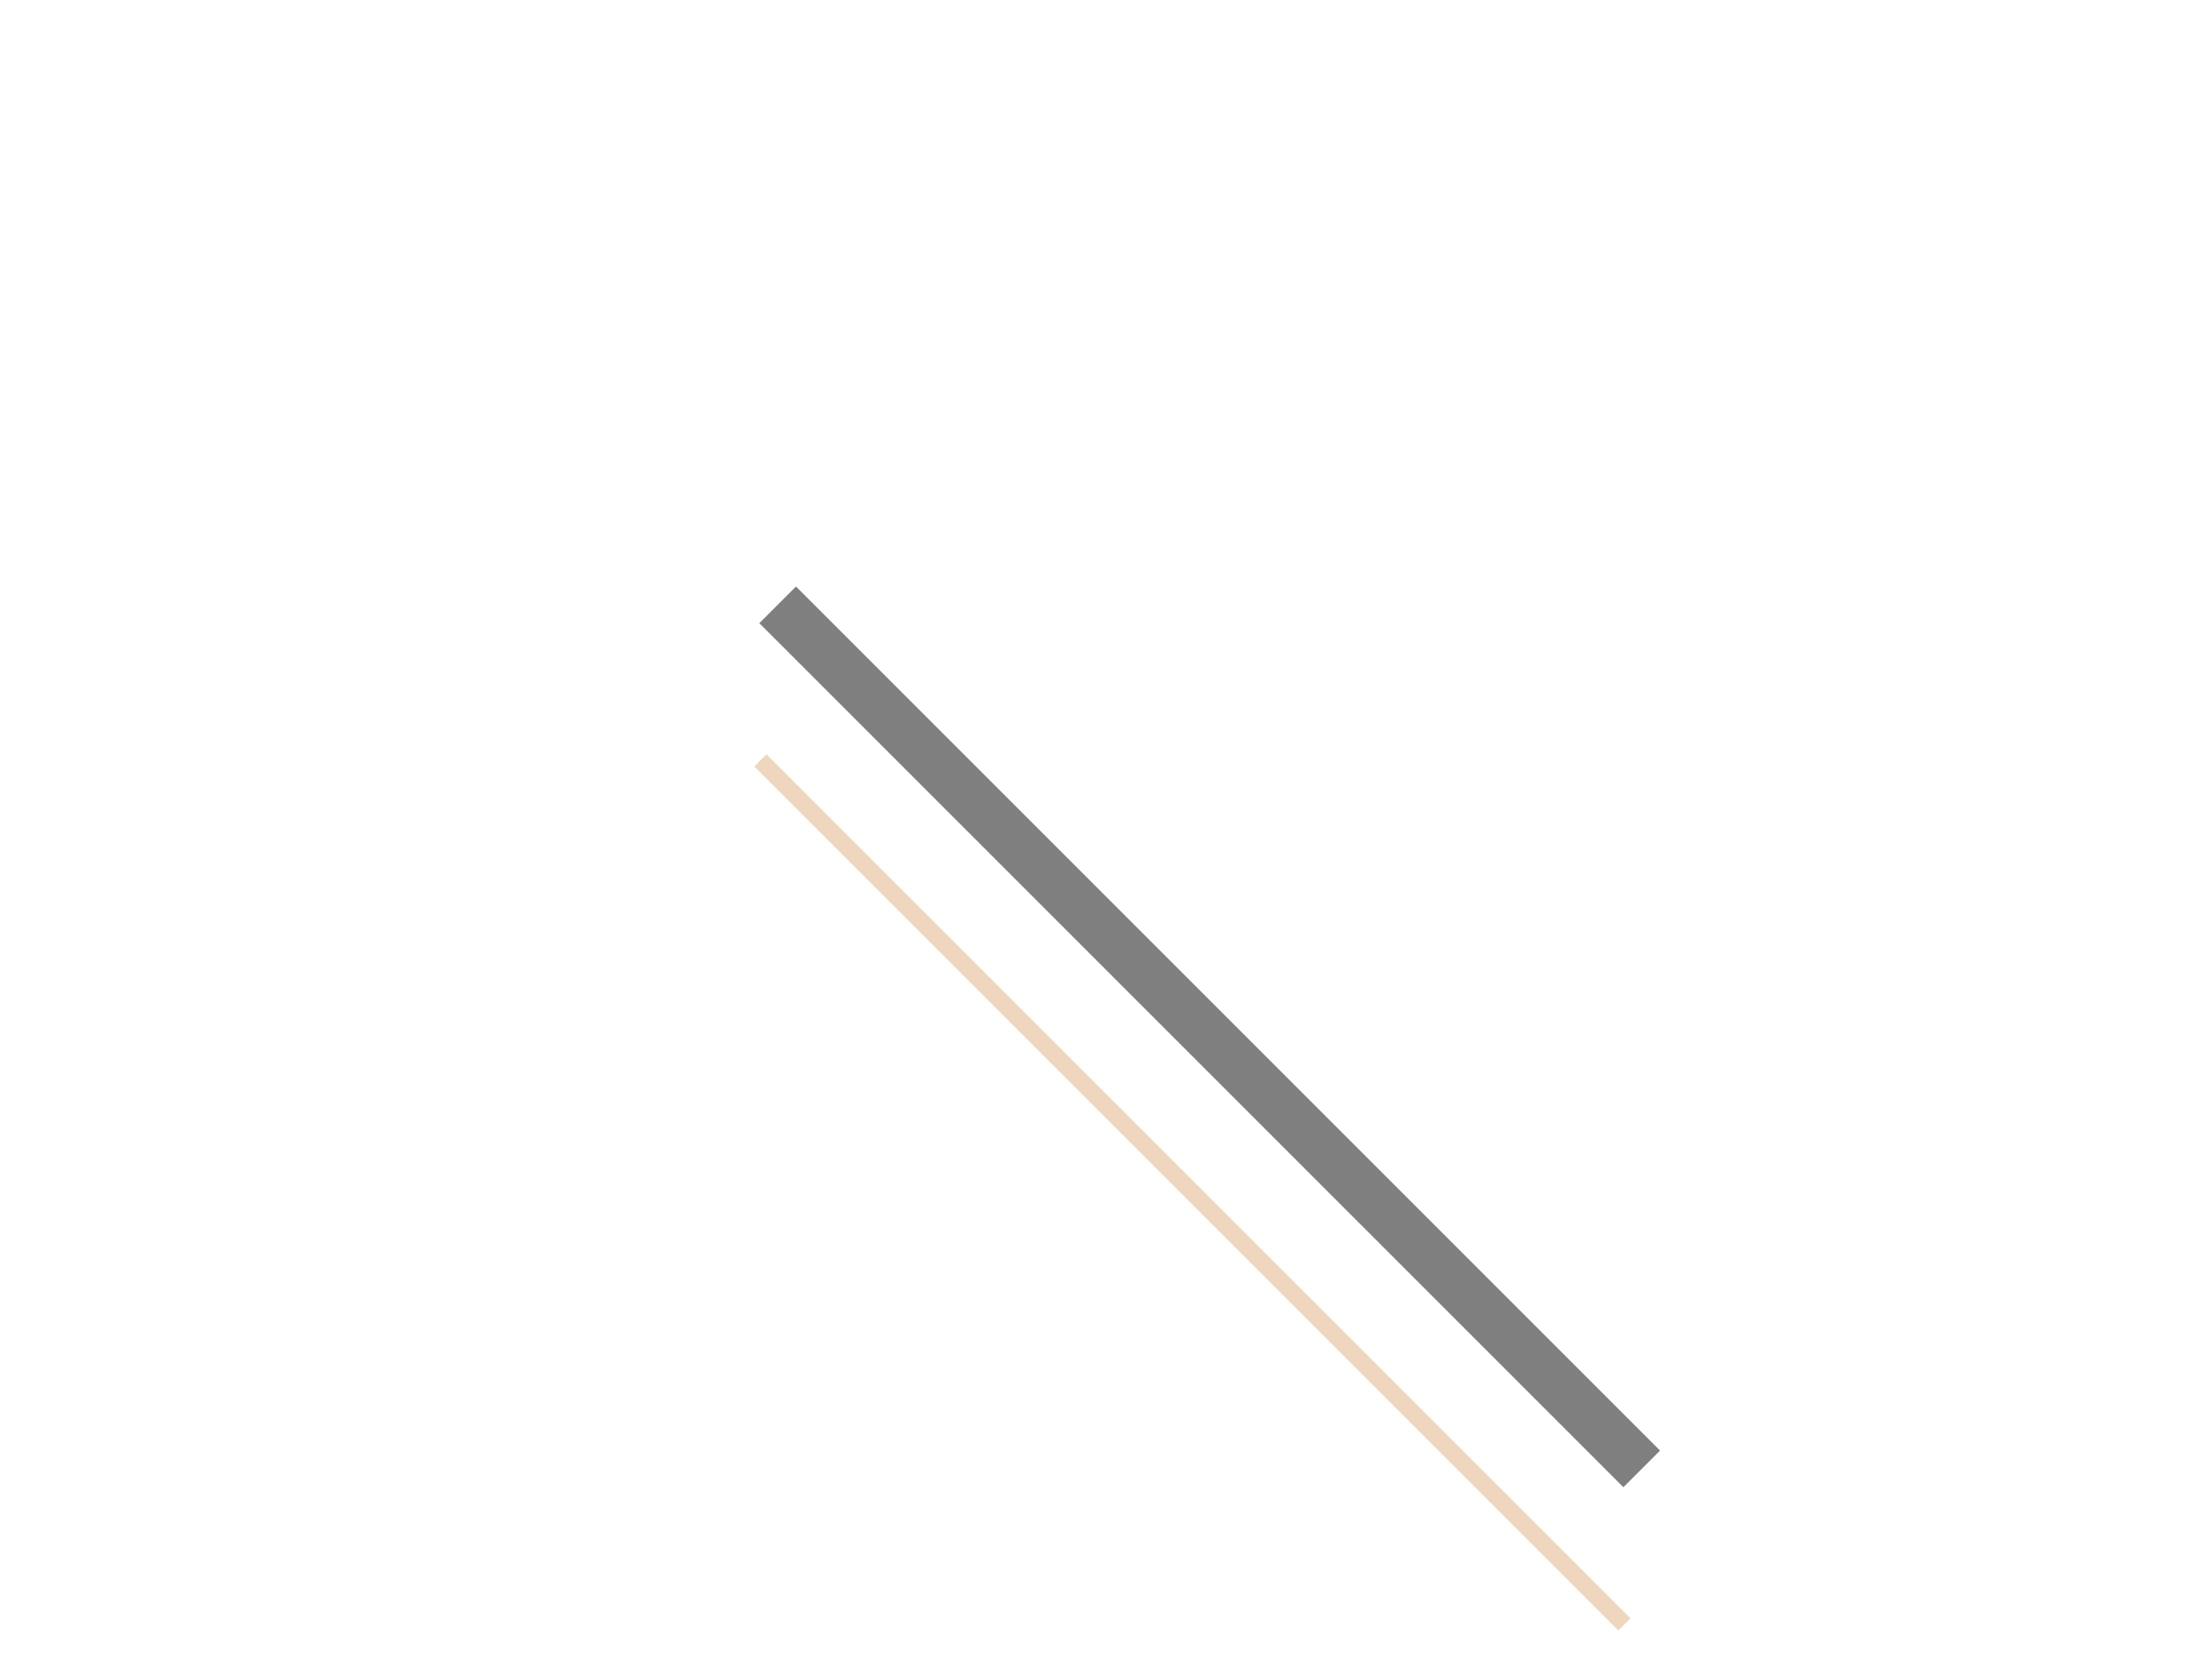
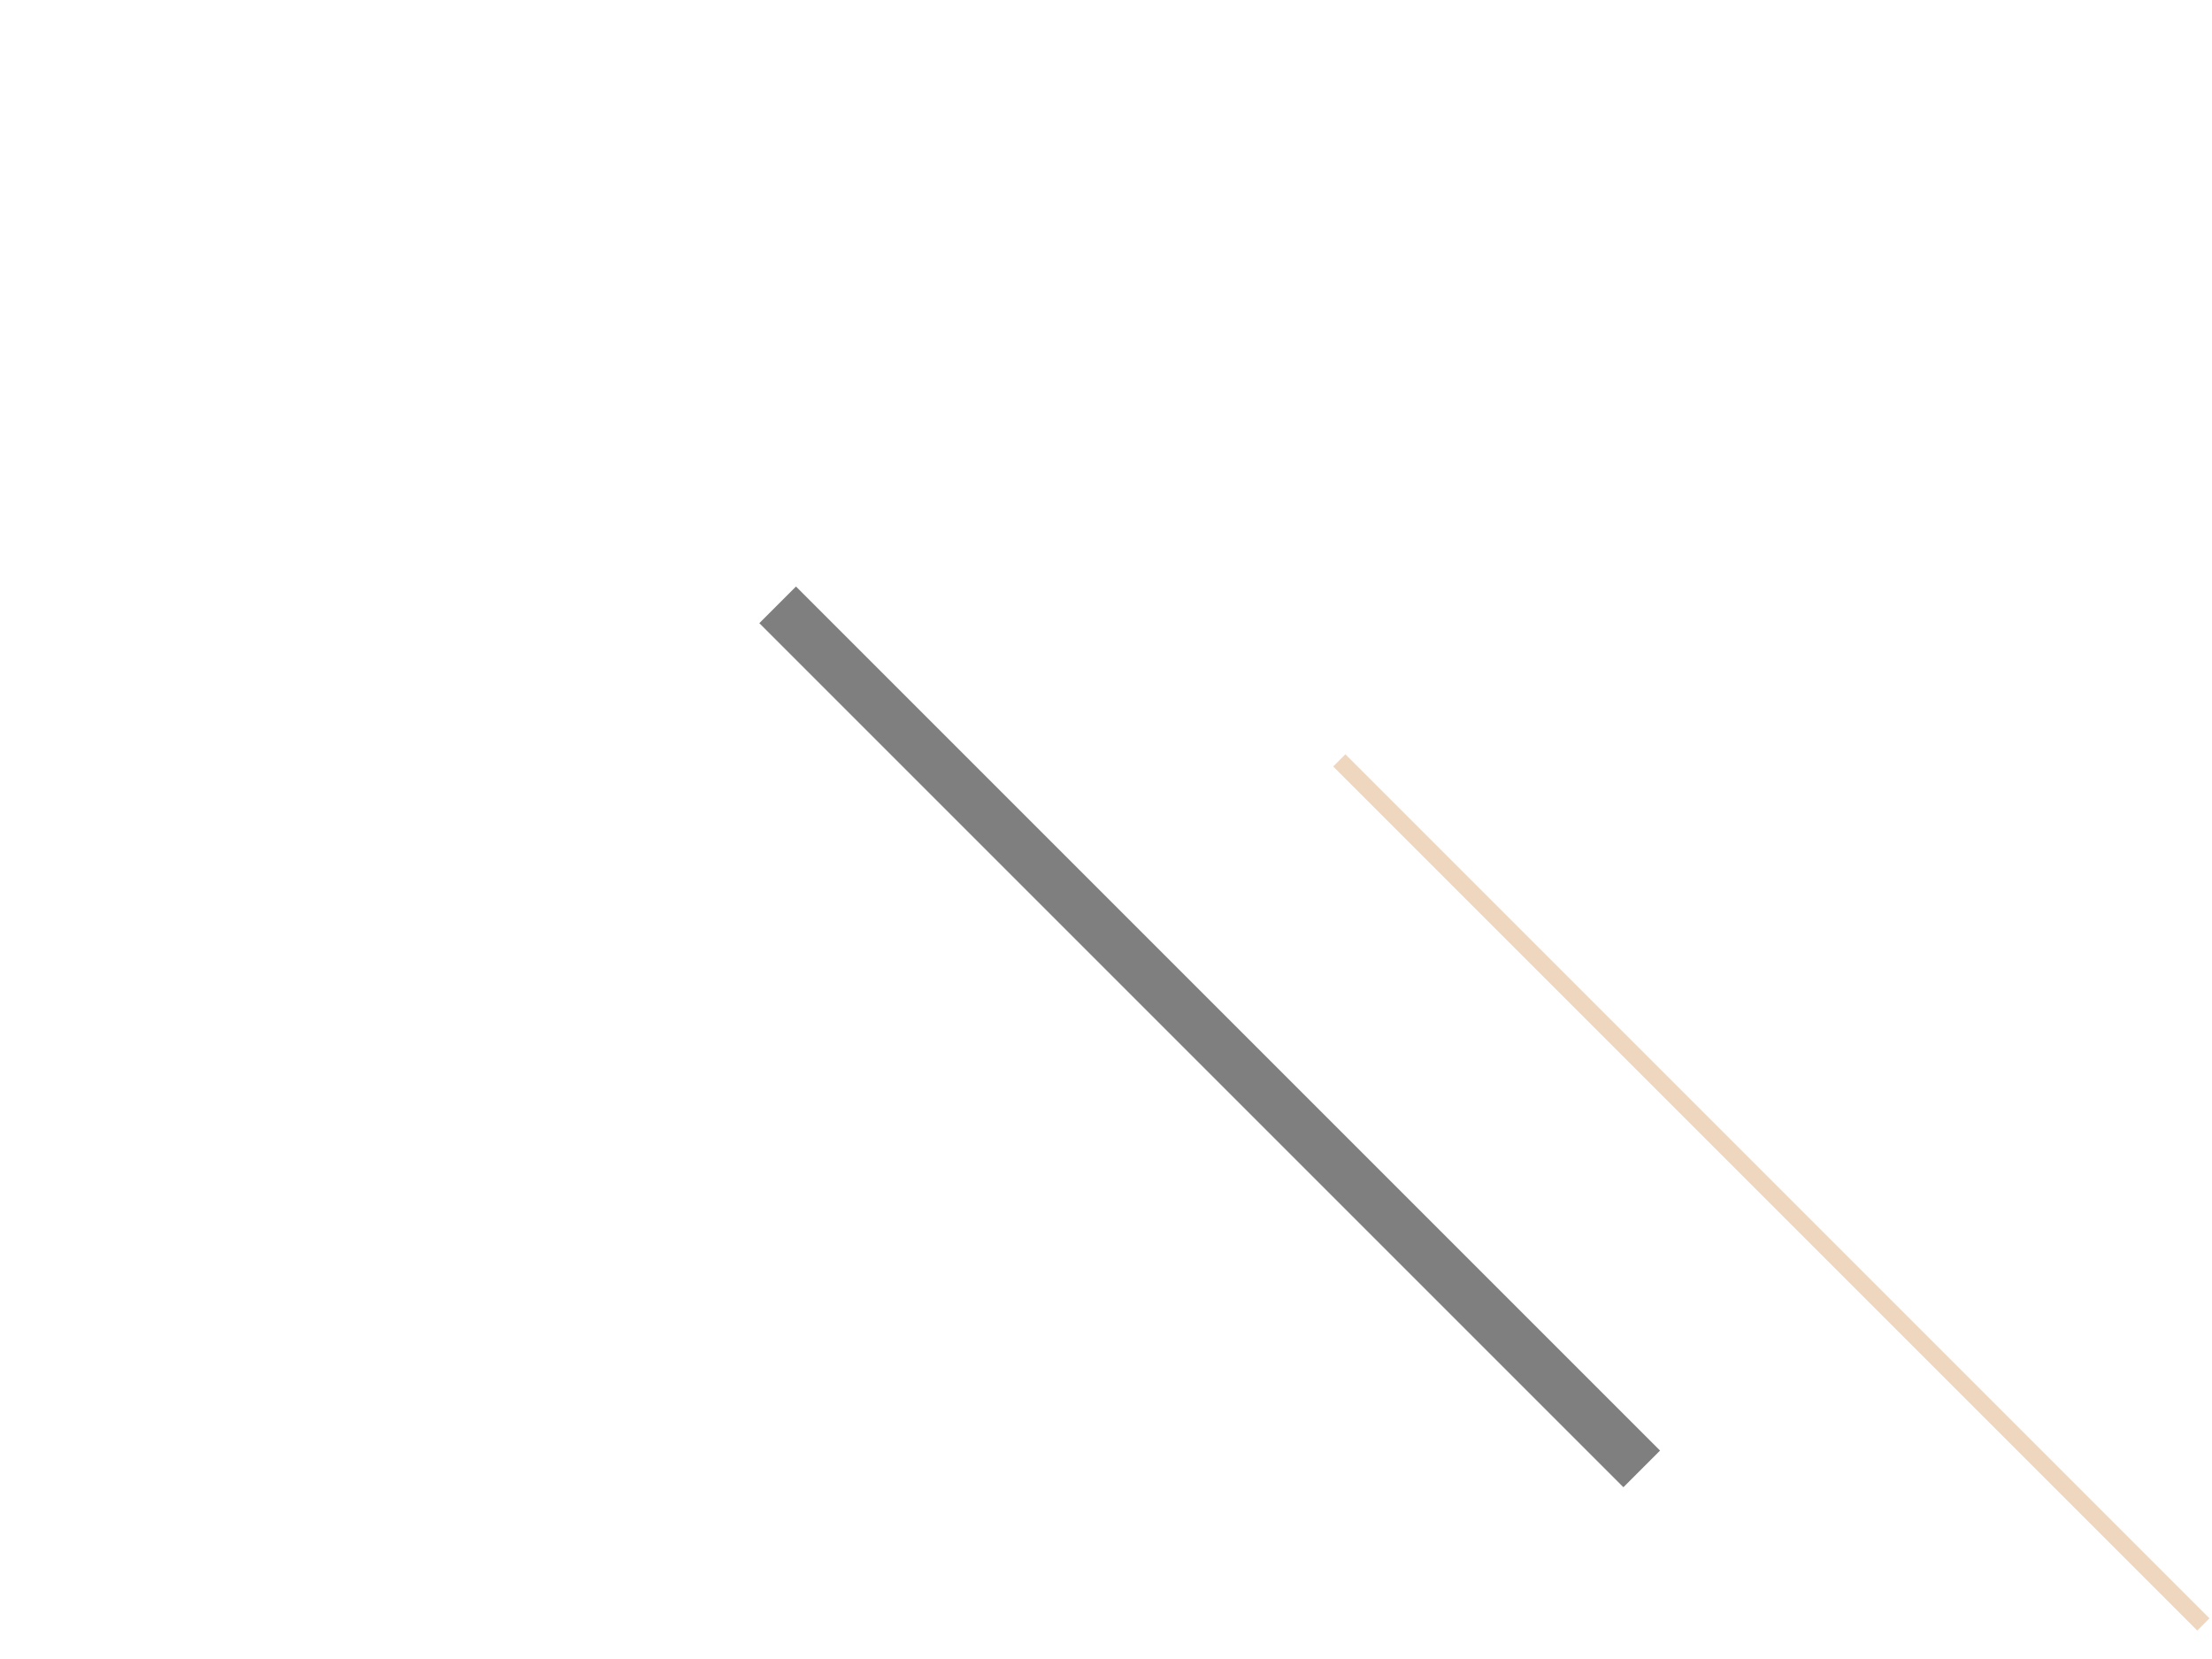
<svg xmlns="http://www.w3.org/2000/svg" width="640" height="480">
  <g class="layer">
-     <line fill="none" id="svg_3" opacity="0.25" stroke="#bf5f00" stroke-width="5" x1="220" x2="470" y1="220" y2="470">
+     <line fill="none" id="svg_3" opacity="0.25" stroke="#bf5f00" stroke-width="5" x1="387.5" x2="637.5" y1="220" y2="470">
      <animate attributeName="opacity" begin="indefinite" dur="0.2" fill="freeze" id="svg_4" to="0.5" />
    </line>
    <line fill="none" id="svg_2" opacity="0.5" stroke="#000000" stroke-width="15" transform="matrix(1 0 0 1 0 0)" x1="225" x2="475" y1="175" y2="425" />
  </g>
</svg>
